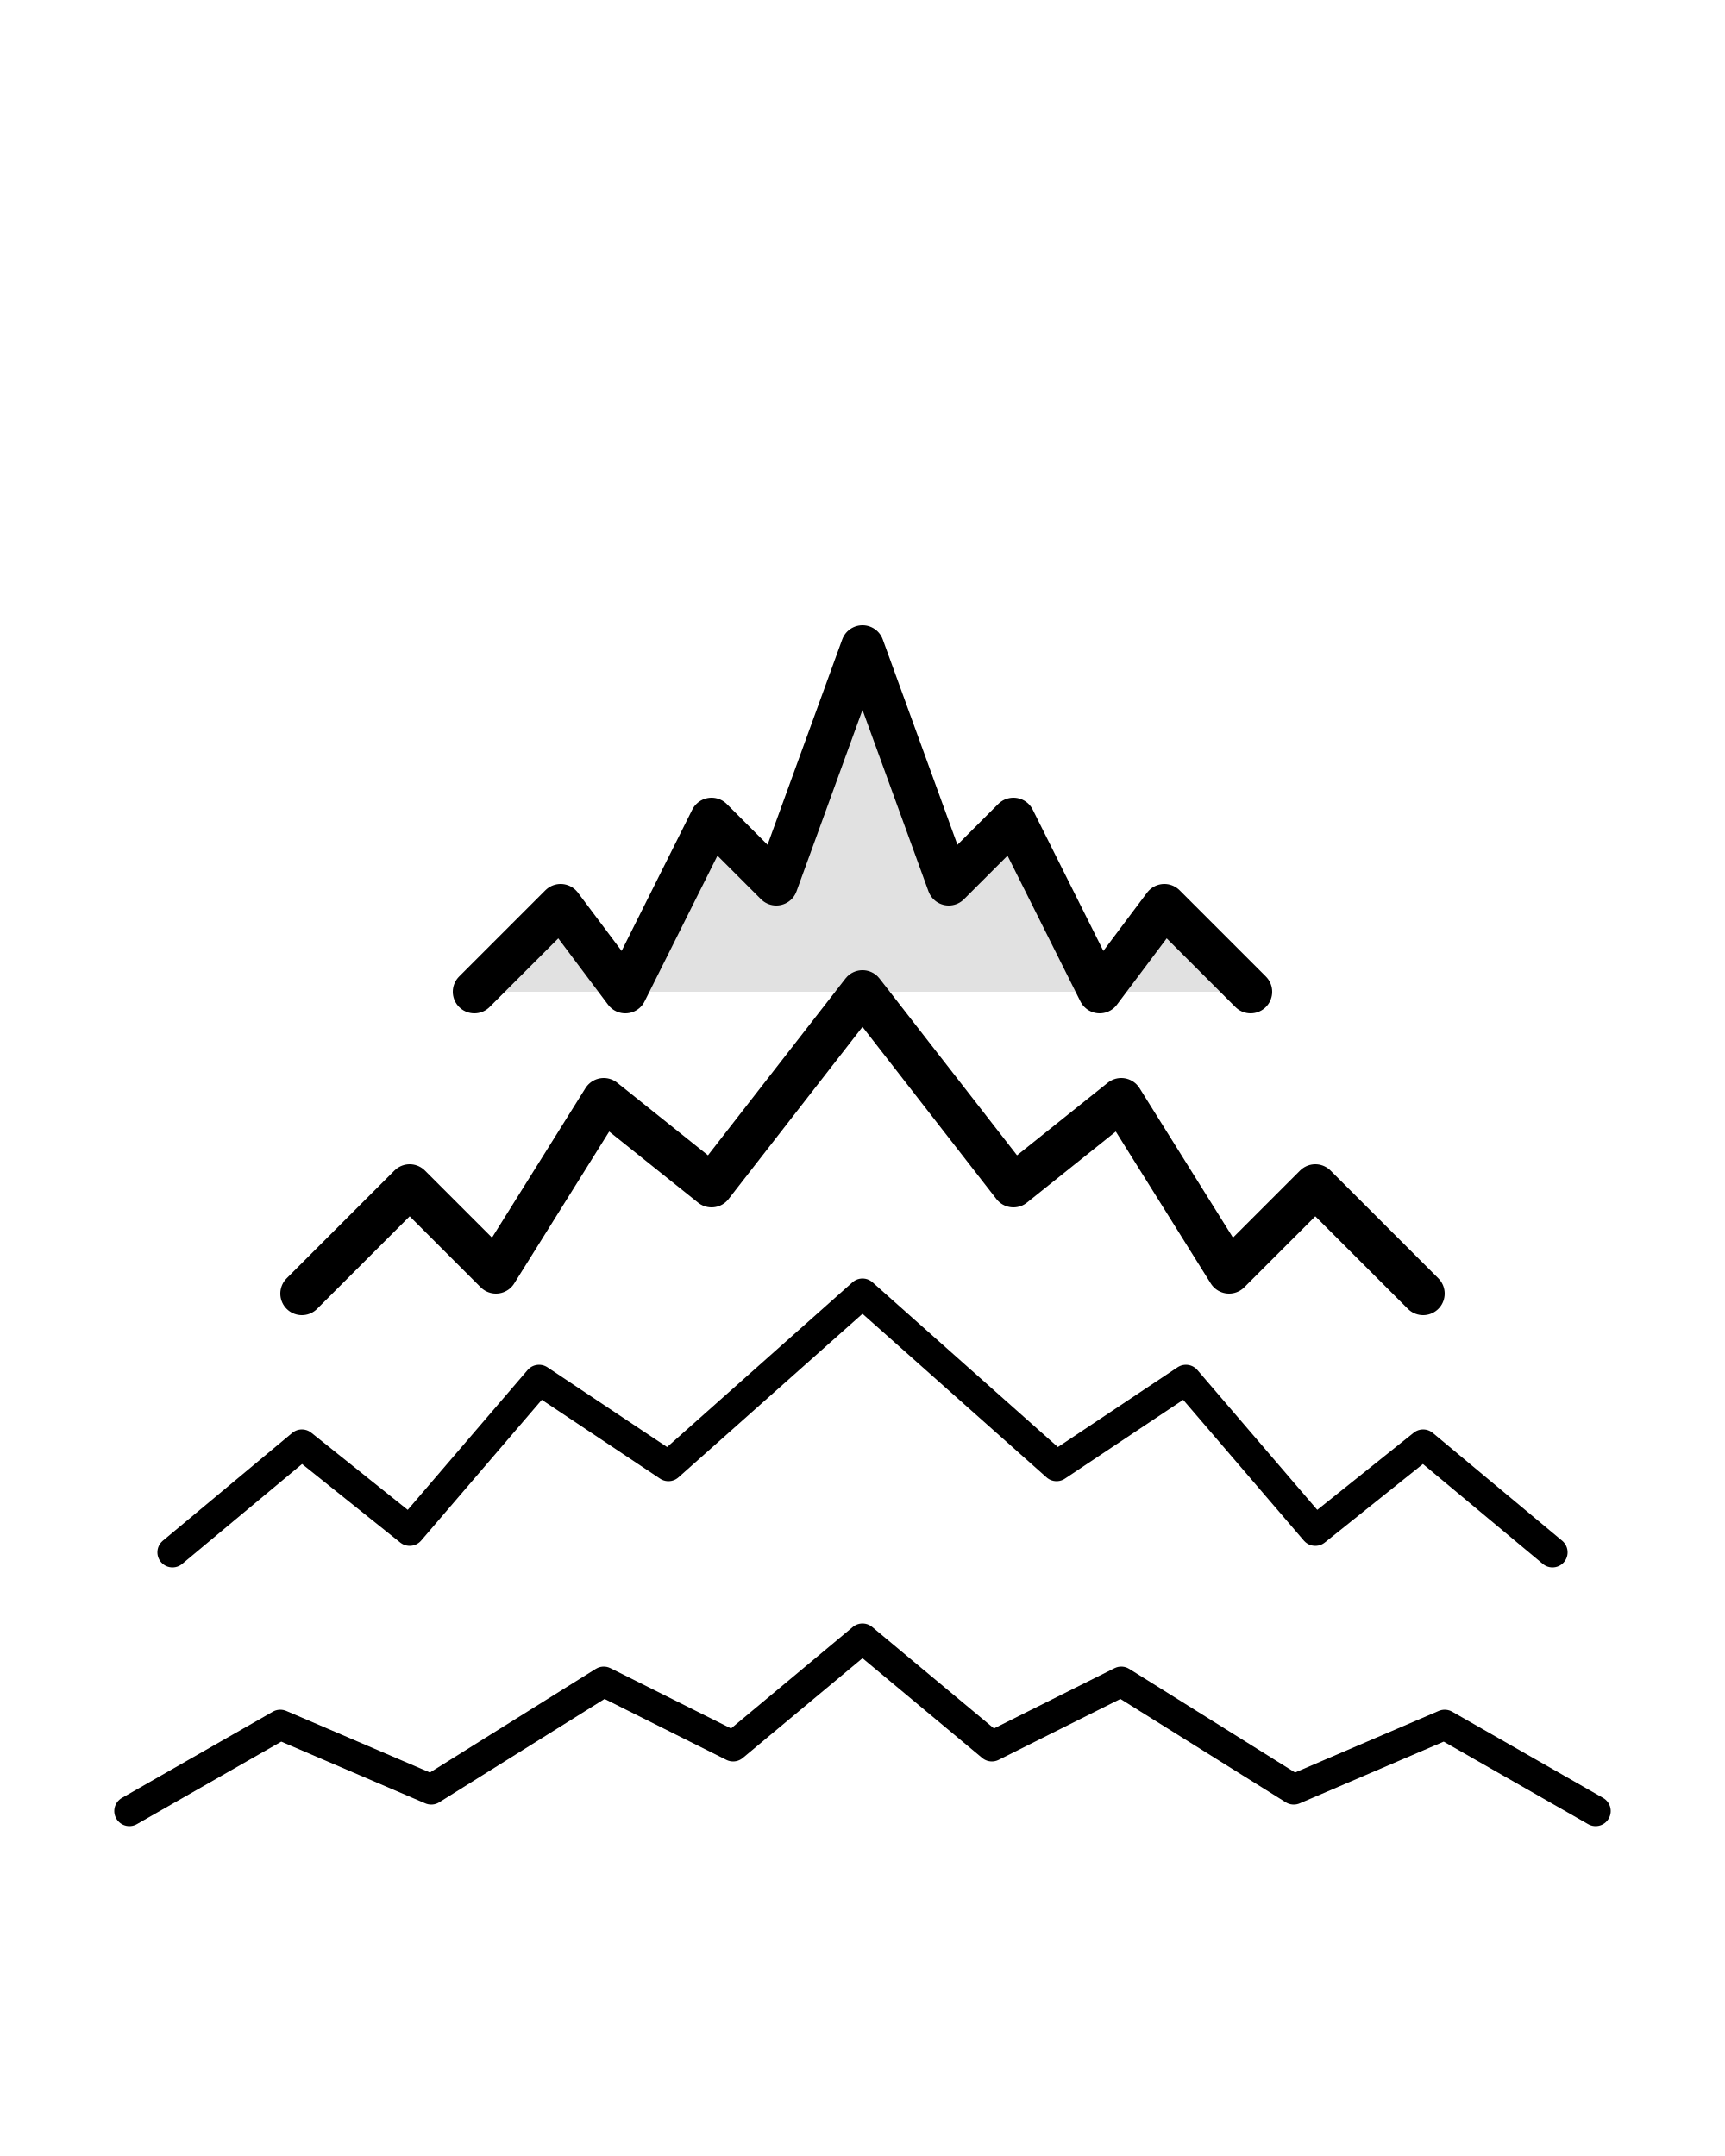
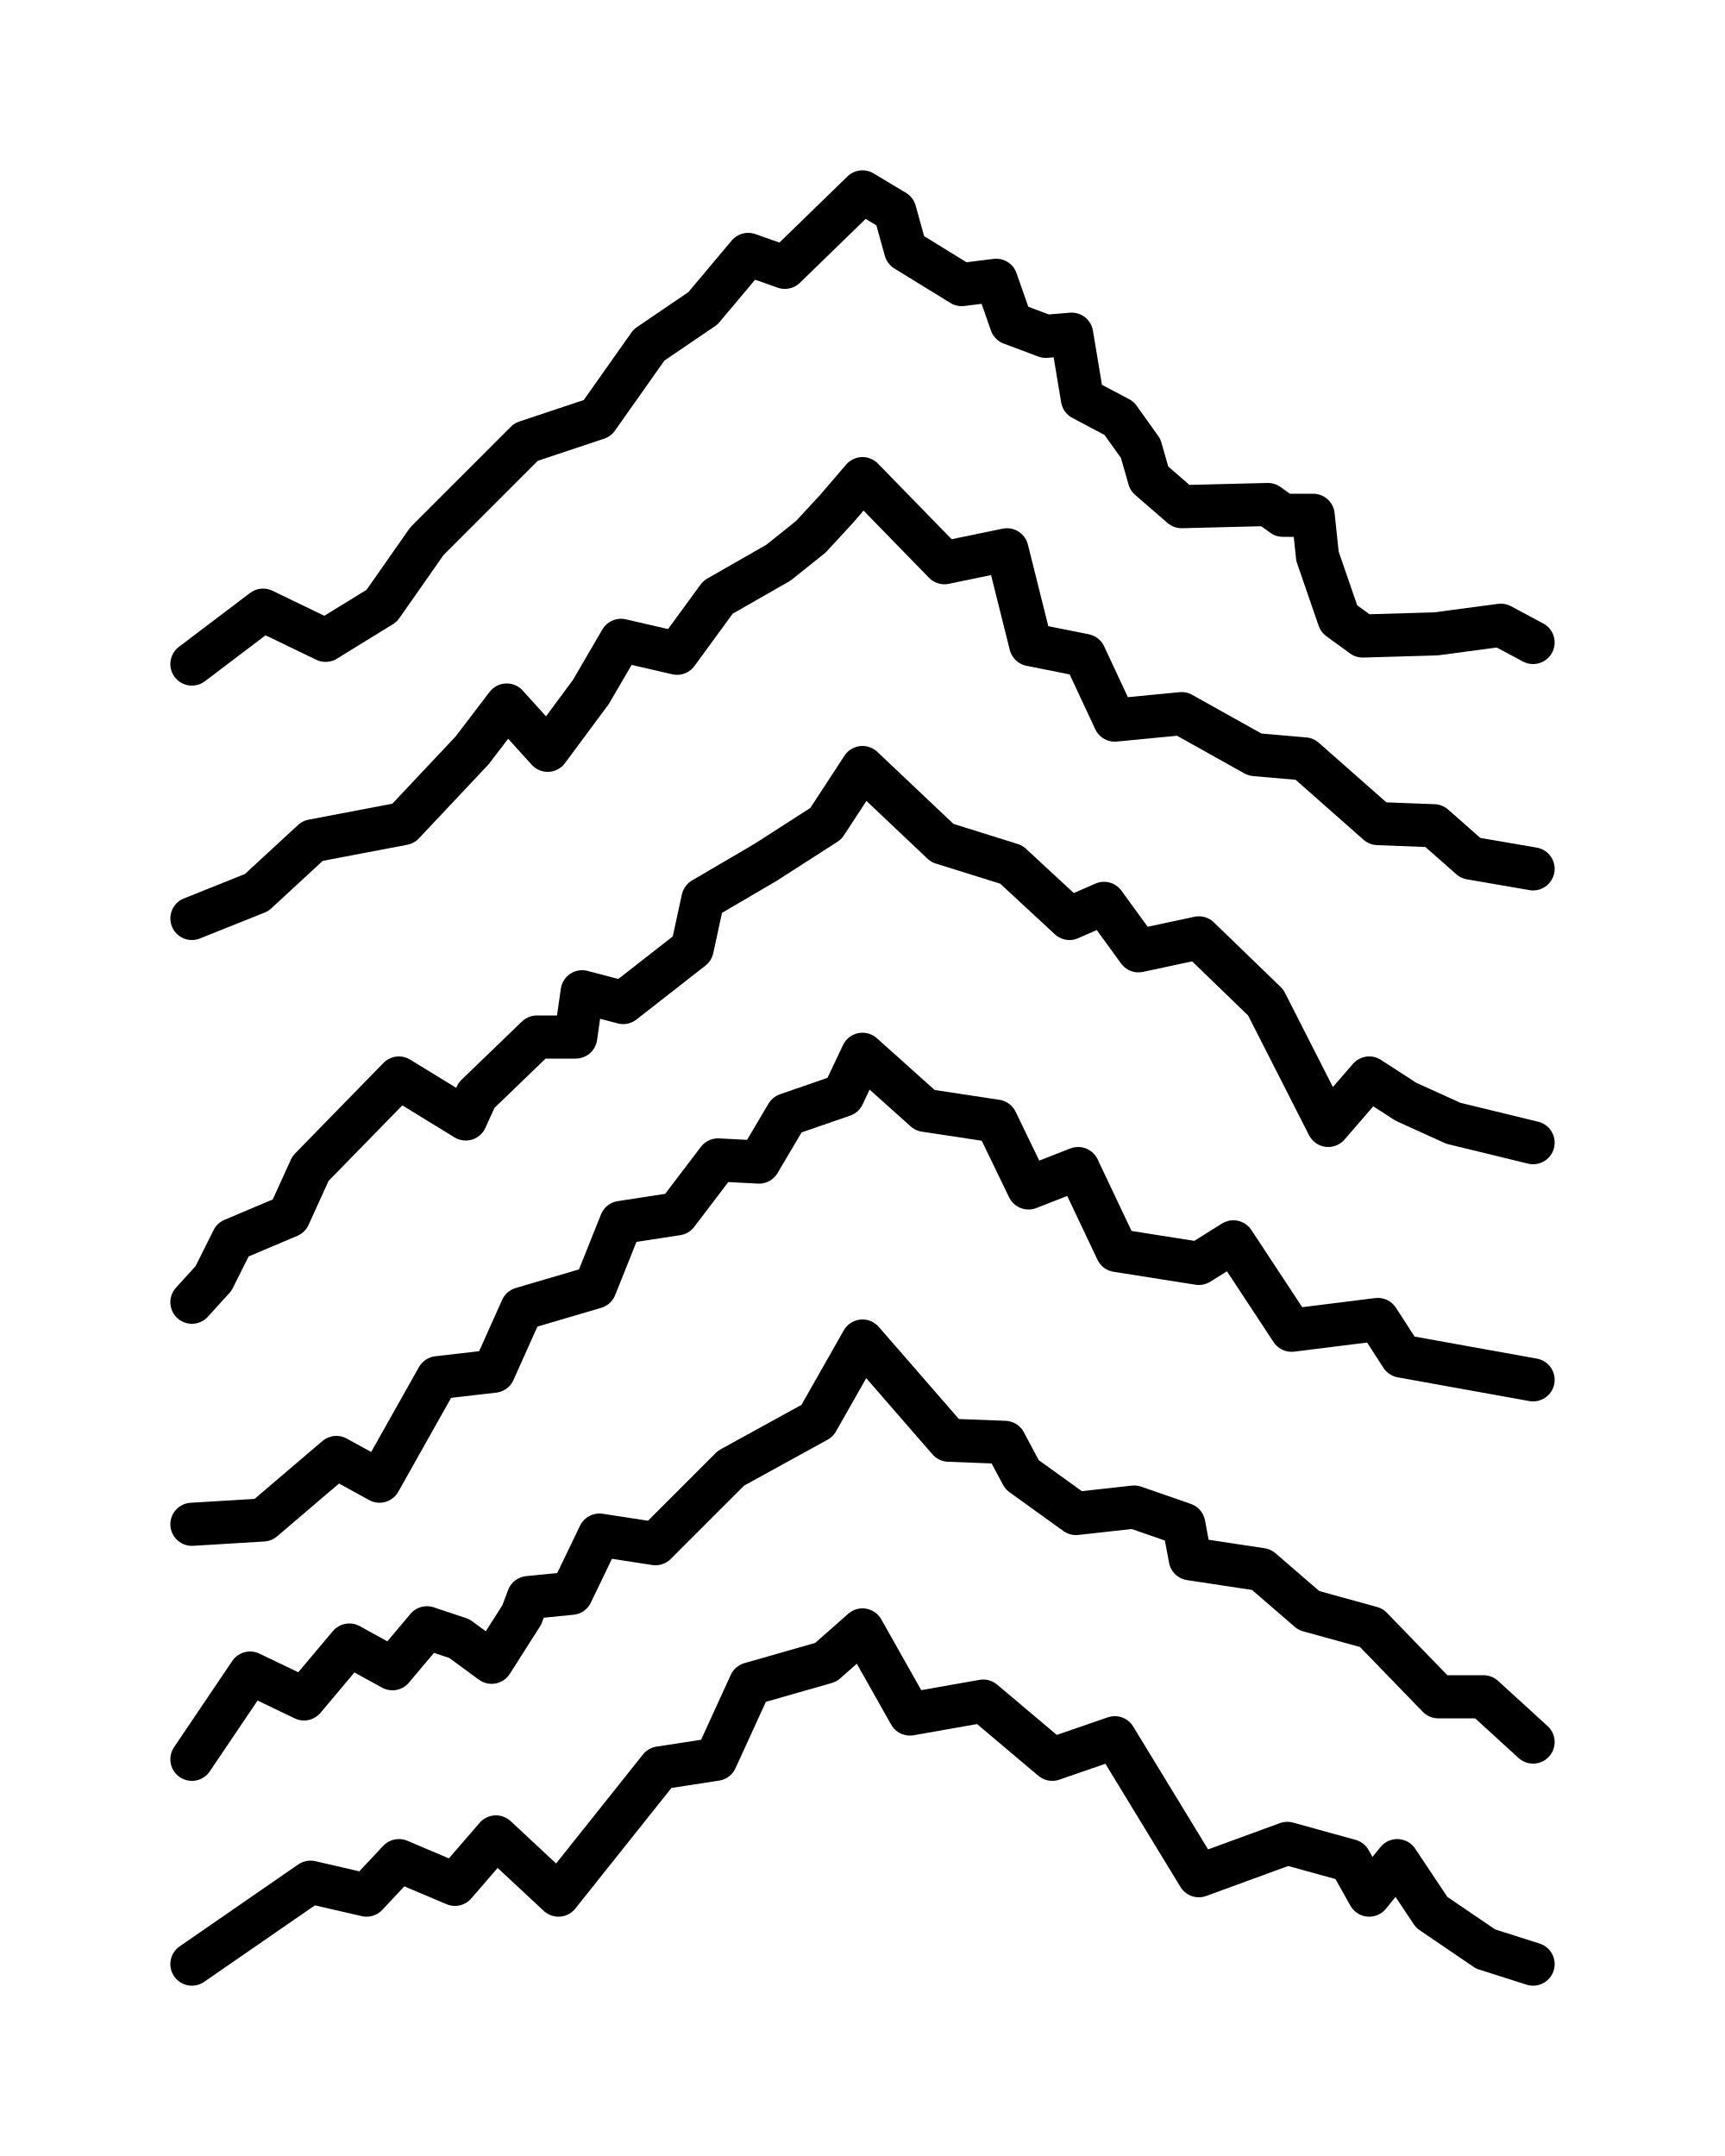
<svg xmlns="http://www.w3.org/2000/svg" viewBox="0 0 80 100" fill="none" stroke="currentColor" stroke-width="2" stroke-linecap="round" stroke-linejoin="round" aria-hidden="true">
-   <path d="M22 46l4-4 3 4 4-8 3 3 4-11 4 11 3-3 4 8 3-4 4 4z" fill="currentColor" opacity=".12" stroke="none" />
-   <path d="M22 46l4-4 3 4 4-8 3 3 4-11 4 11 3-3 4 8 3-4 4 4" />
-   <path d="M14 60l5-5 4 4 5-8 5 4 7-9 7 9 5-4 5 8 4-4 5 5" />
-   <path stroke-width="1.4" d="M8 72l6-5 5 4 6-7 6 4 9-8 9 8 6-4 6 7 5-4 6 5M6 84l7-4 7 3 8-5 6 3 6-5 6 5 6-3 8 5 7-3 7 4" />
+   <path d="M8.9,30.8L12.2,28.3L15.1,29.7L17.7,28.1L19.8,25.1L22.5,22.4L24.4,20.5L27.7,19.4L30.1,16L32.6,14.3L34.7,11.8L36.4,12.4L40,8.9L41.5,9.8L42,11.6L44.6,13.2L46.2,13L46.9,15L48.5,15.6L49.7,15.5L50.2,18.5L51.9,19.4L52.9,20.8L53.3,22.2L54.8,23.5L58.8,23.4L59.5,23.9L60.9,23.9L61.1,25.8L62.1,28.7L63.2,29.5L66.6,29.4L69.6,29L71.1,29.8" />
+   <path d="M8.9,42.6L11.9,41.4L14.5,39L18.7,38.2L21.9,34.8L23.5,32.7L25.4,34.8L27.4,32.1L28.8,29.7L31.4,30.3L33.3,27.7L36.1,26.1L37.6,24.9L38.8,23.6L40,22.2L43.8,26.1L46.7,25.5L47.8,29.9L50.3,30.4L51.7,33.4L54.8,33.1L58.2,35L60.5,35.2L63.9,38.2L66.5,38.3L68.2,39.8L71.1,40.3" />
+   <path d="M71.1,53L67.4,52.1L65.2,51.1L63.5,50L61.6,52.2L58.7,46.5L55.6,43.5L52.8,44.1L51.2,41.9L49.6,42.6L46.9,40.1L43.7,39.1L40,35.6L38.3,38.2L35.5,40L32.6,41.7L32.1,44L28.9,46.5L27,46L26.7,48.1L24.9,48.1L22.1,50.8L21.6,51.9L18.5,50L14.4,54.2L13.4,56.4L10.8,57.5L9.9,59.3L8.9,60.4" />
+   <path d="M8.9,70.7L12.2,70.5L15.6,67.6L17.6,68.7L20.3,63.9L22.9,63.6L24.2,60.7L27.6,59.7L28.8,56.7L31.4,56.3L33.3,53.8L35.2,53.9L36.5,51.7L39.1,50.8L40,48.9L42.9,51.5L46.2,52L47.7,55.1L50,54.2L51.8,58L55.6,58.6L57.2,57.6L59.9,61.7L63.9,61.2L65,62.9L71.1,64" />
+   <path d="M8.9,81.6L11.6,77.6L14.1,78.8L16.2,76.3L18.2,77.4L19.8,75.5L21.3,76L22.8,77.1L24.2,74.9L24.5,74.1L26.5,73.9L27.8,71.2L30.4,71.6L33.9,68.1L37.9,65.9L40,62.2L44,66.8L46.6,66.9L47.4,68.4L49.9,70.2L52.6,69.9L54.9,70.7L55.2,72.3L58.5,72.8L60.7,74.7L63.6,75.5L66.7,78.7L68.8,78.7L71.1,80.8" />
+   <path d="M8.9,91.1L14.4,87.3L17,87.9L18.5,86.3L21.1,87.4L23,85.2L25.9,87.9L30.6,82L33.2,81.6L34.8,78.1L38.3,77.1L40,75.6L42.2,79.5L45.6,78.9L48.8,81.6L51.7,80.6L55.6,87L59.7,85.5L62.6,86.3L63.5,87.9L64.8,86.3L66.4,88.7L68.9,90.4L71.1,91.1" />
</svg>
